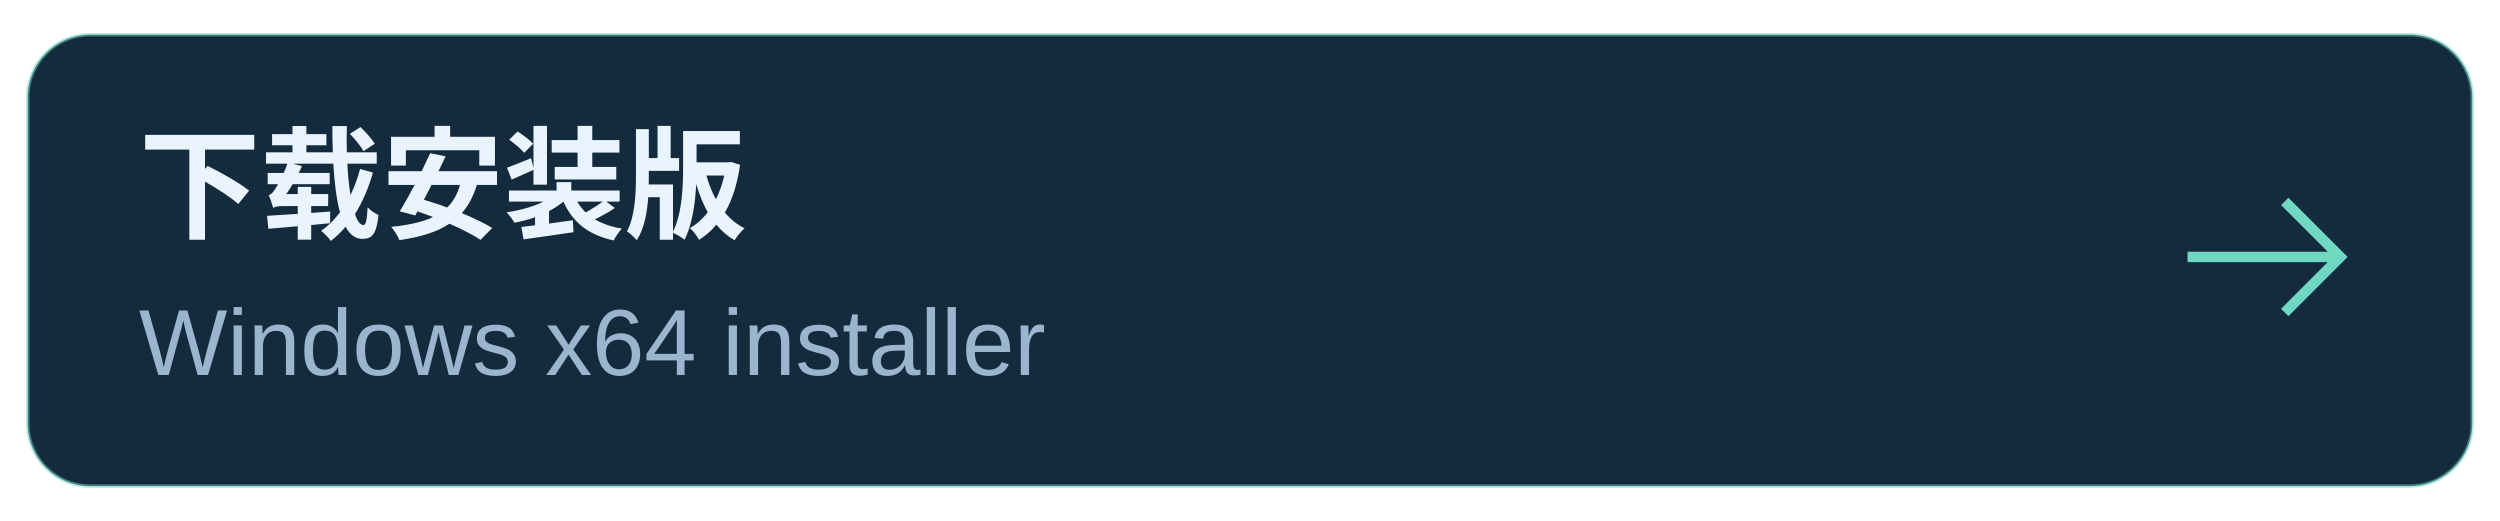
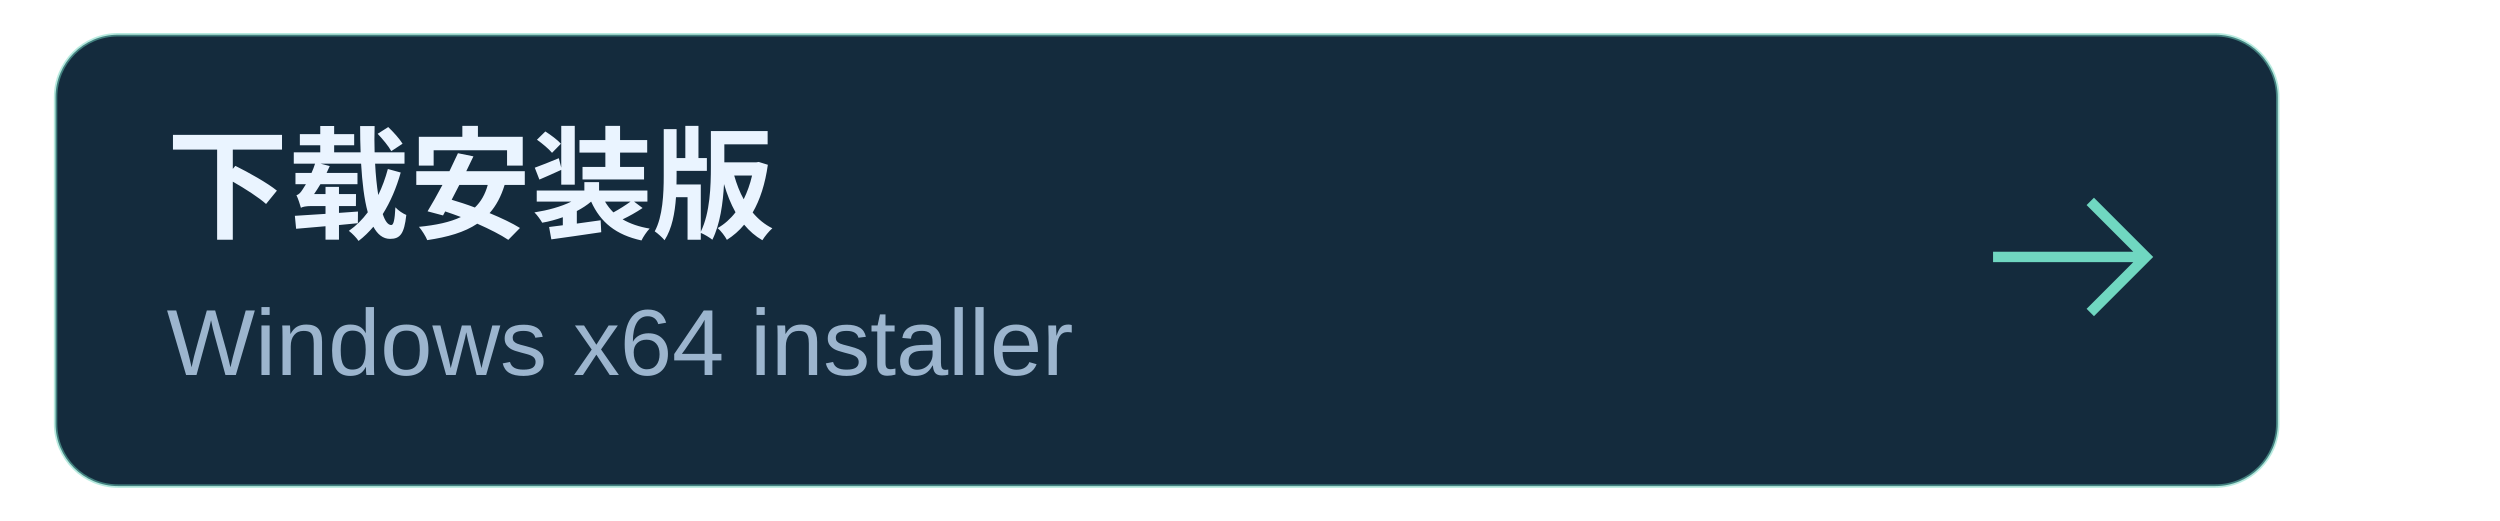
<svg xmlns="http://www.w3.org/2000/svg" width="720" height="150" viewBox="0 0 720 150">
-   <rect x="8" y="10" width="704" height="130" rx="18" fill="#142B3D" stroke="#70D7C1" stroke-opacity=".5" />
-   <text x="40" y="66" fill="#EAF4FF" font-family="Segoe UI,Microsoft YaHei,Arial,sans-serif" font-size="35" font-weight="600">下载安装版</text>
-   <text x="40" y="108" fill="#9CB5CE" font-family="Segoe UI,Microsoft YaHei,Arial,sans-serif" font-size="27">Windows x64 installer</text>
-   <path d="M630 74H674M658 58L674 74L658 90" stroke="#70D7C1" stroke-width="3" fill="none" />
+   <rect x="16" y="10" width="640" height="130" rx="18" fill="#142B3D" stroke="#70D7C1" stroke-opacity=".5" />
+   <text x="48" y="66" fill="#EAF4FF" font-family="Segoe UI,Microsoft YaHei,Arial,sans-serif" font-size="35" font-weight="600">下载安装版</text>
+   <text x="48" y="108" fill="#9CB5CE" font-family="Segoe UI,Microsoft YaHei,Arial,sans-serif" font-size="27">Windows x64 installer</text>
+   <path d="M574 74H618M602 58L618 74L602 90" stroke="#70D7C1" stroke-width="3" fill="none" />
</svg>
